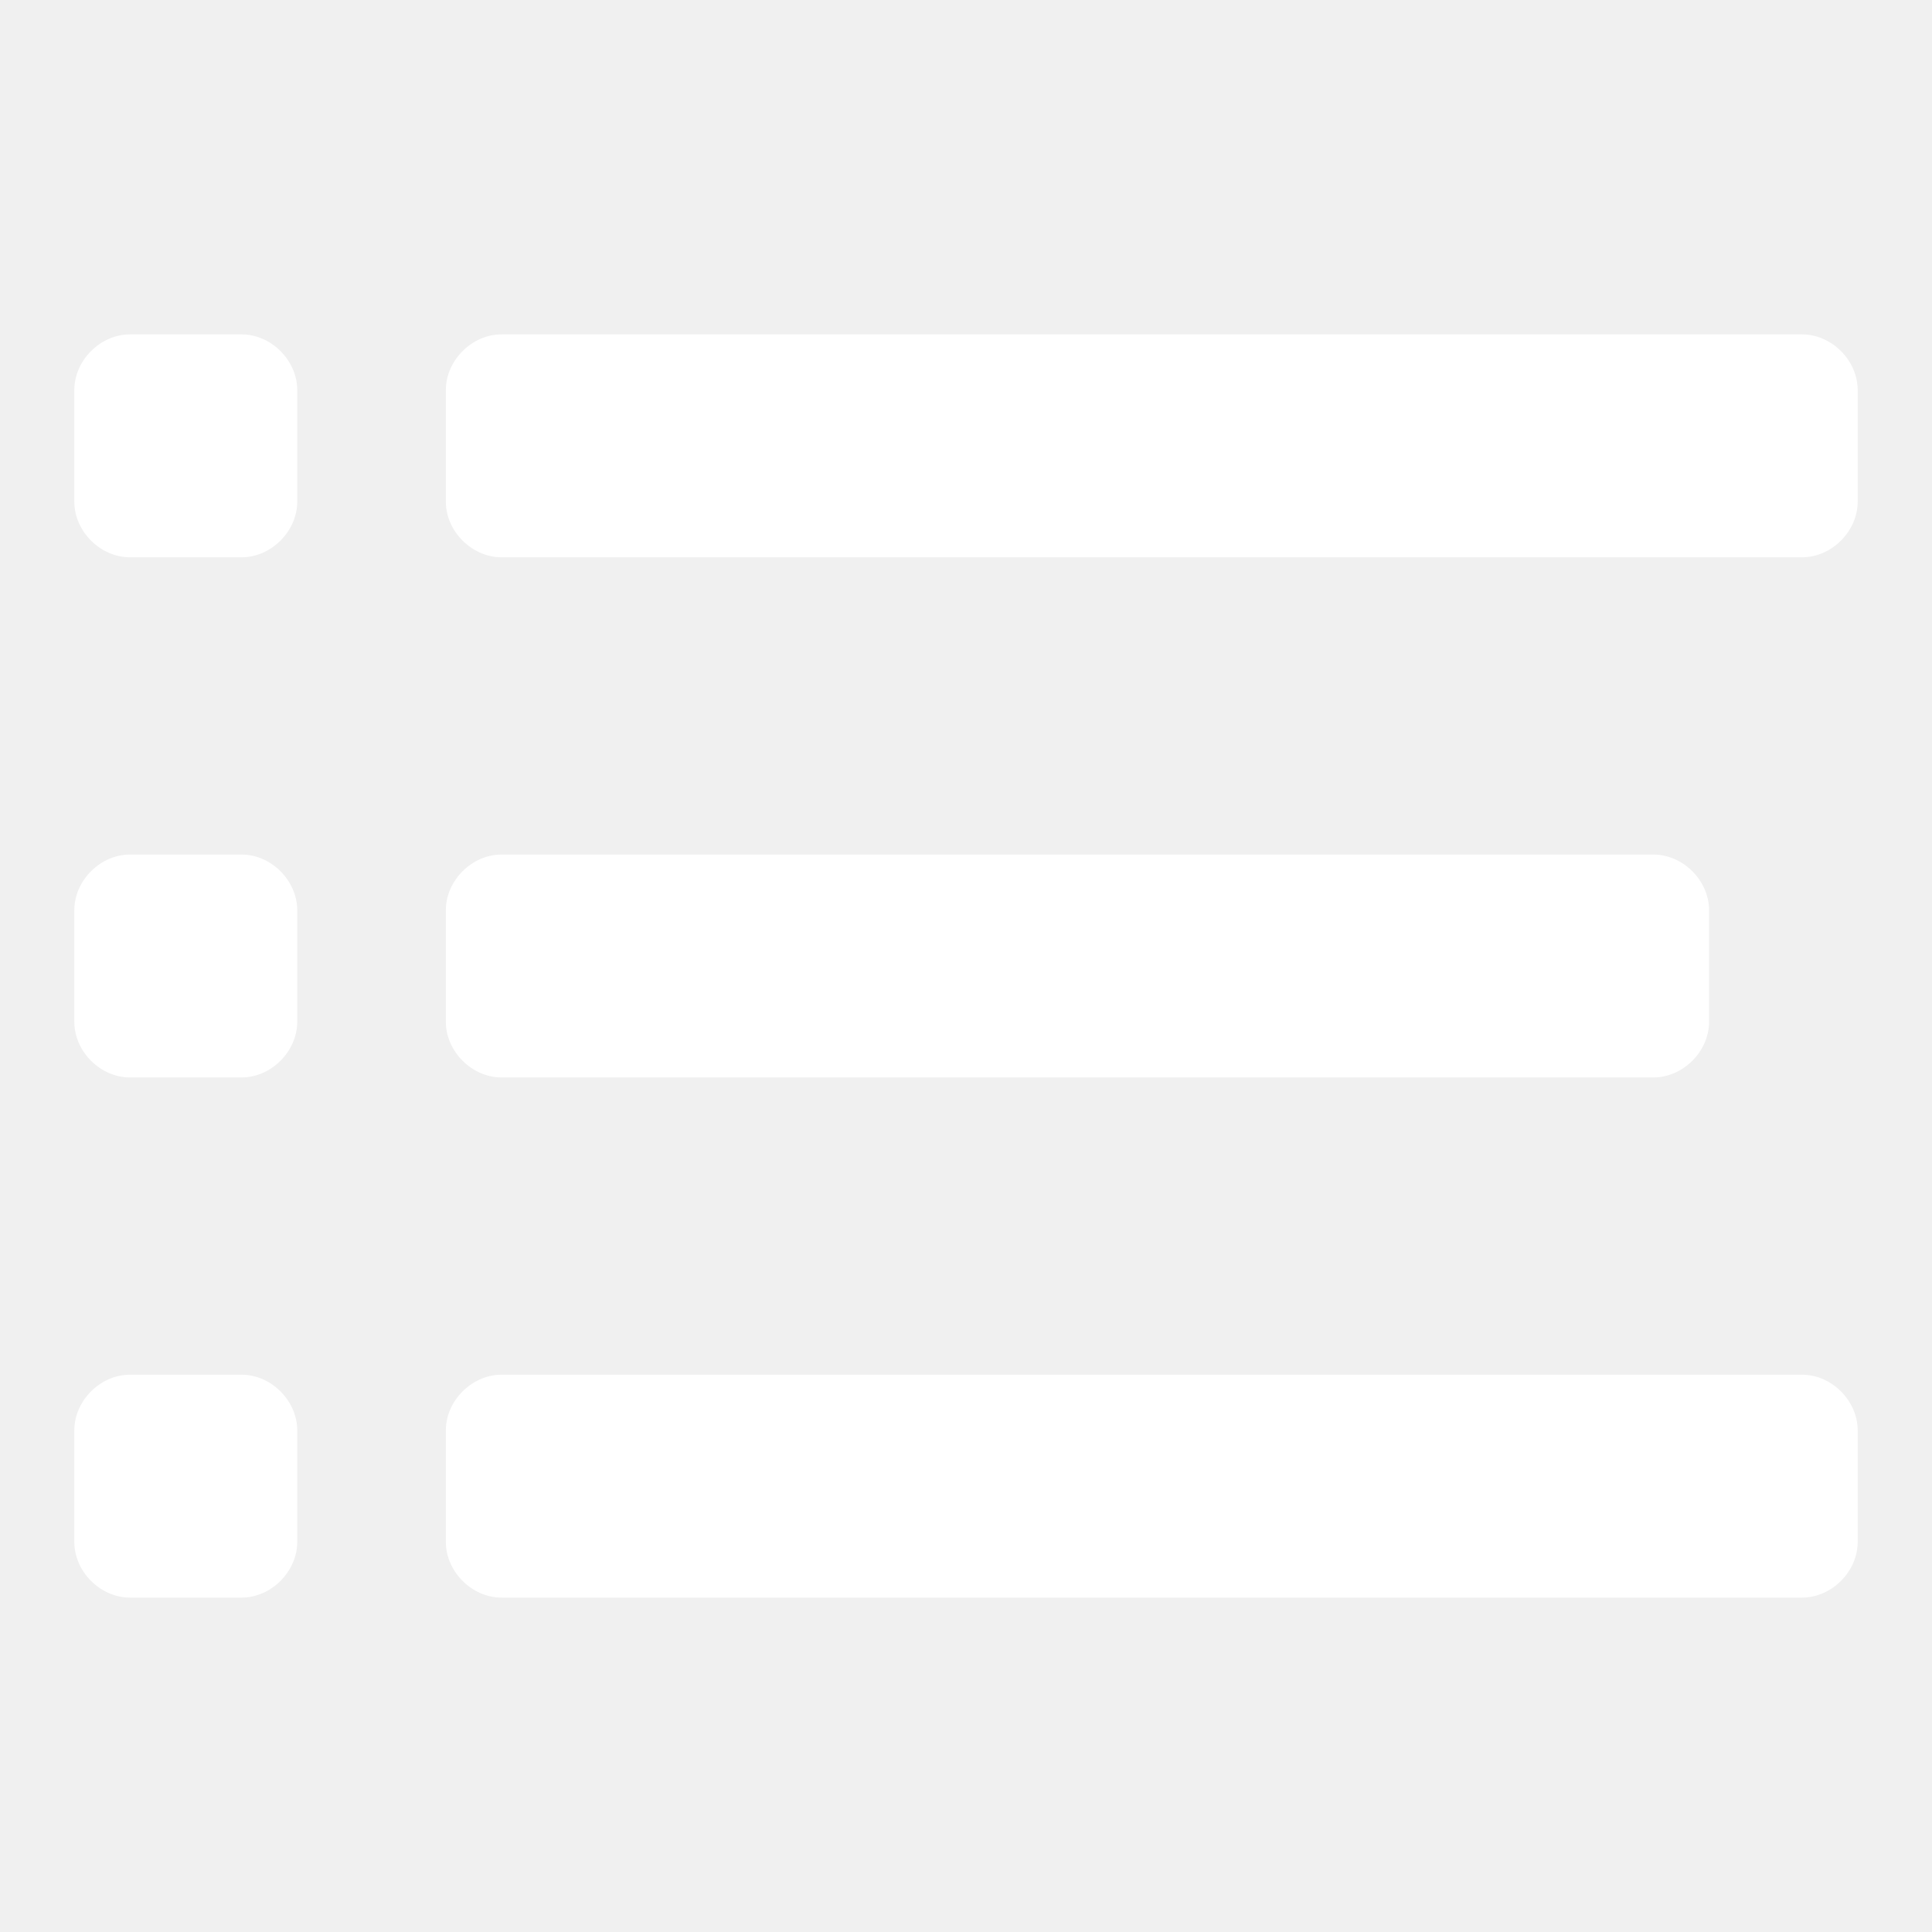
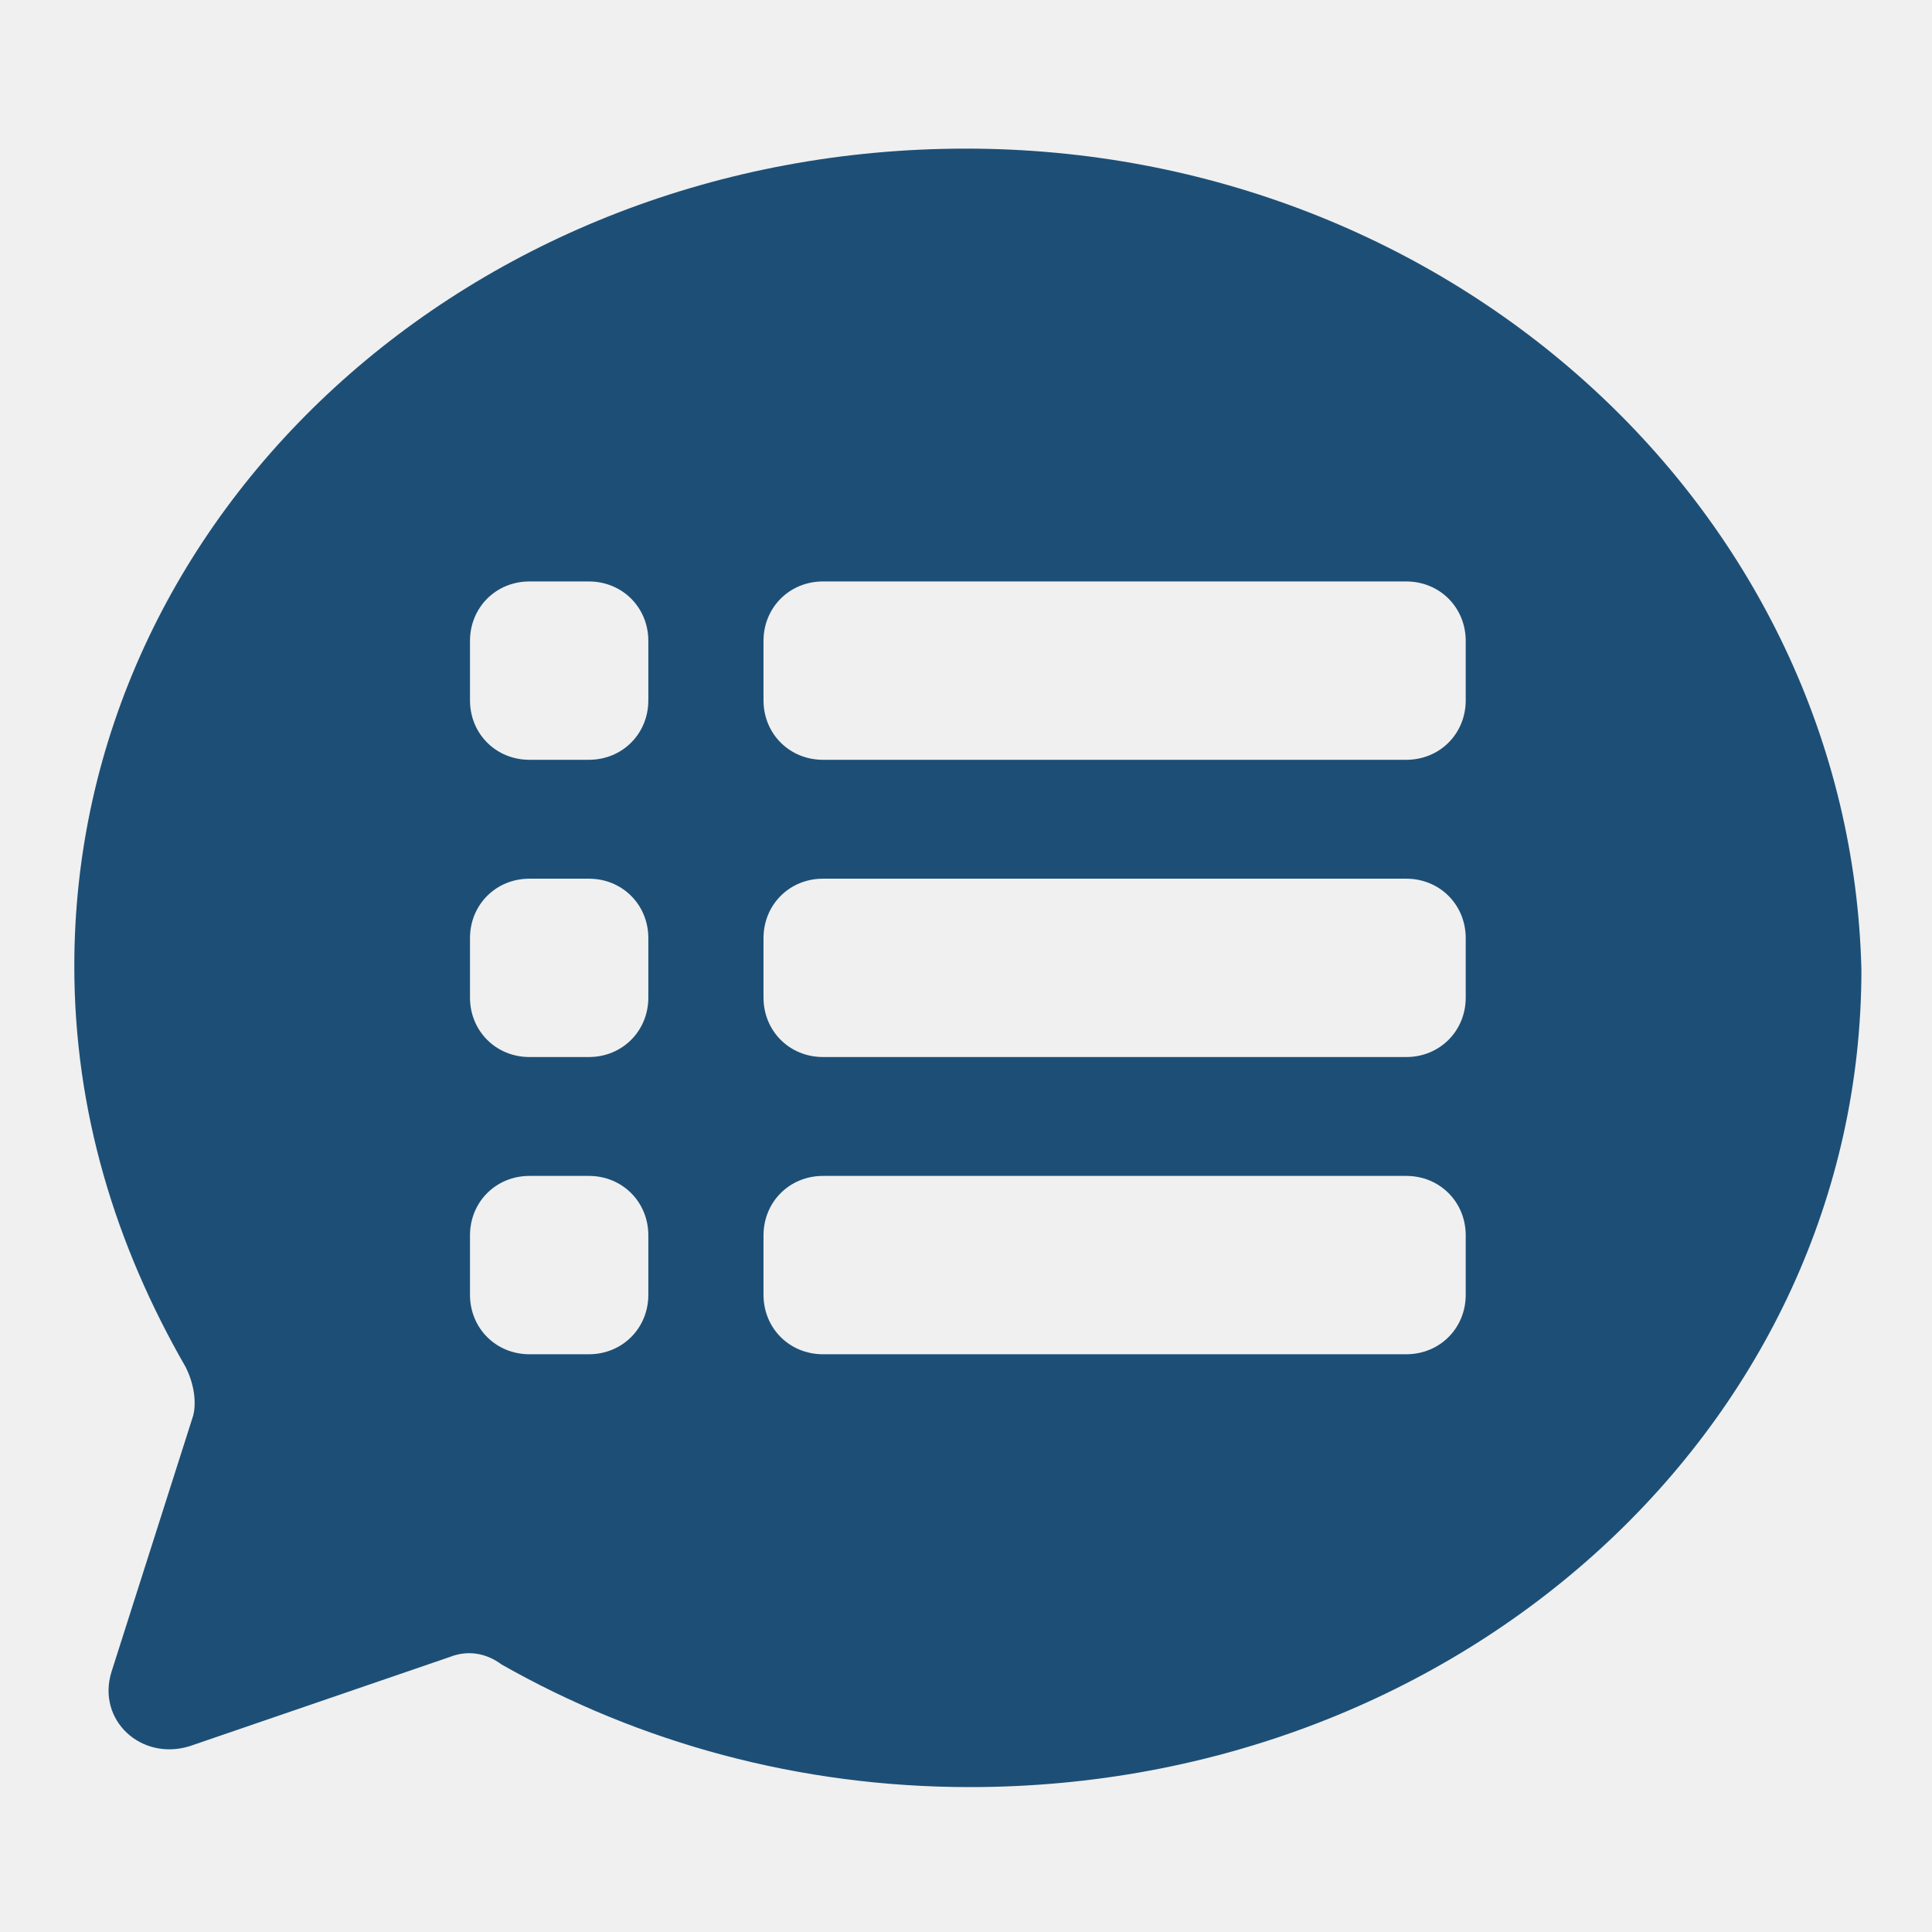
- <svg xmlns="http://www.w3.org/2000/svg" width="52" height="52" viewBox="0 0 52 52">
-   <g fill="#fff">
-     <path d="m8 10.5c0-0.8-0.7-1.5-1.5-1.5h-3c-0.8 0-1.5 0.7-1.5 1.5v3c0 0.8 0.7 1.5 1.5 1.5h3c0.8 0 1.5-0.7 1.5-1.5v-3z m42 0c0-0.8-0.7-1.5-1.5-1.5h-35c-0.8 0-1.5 0.7-1.5 1.5v3c0 0.8 0.7 1.5 1.5 1.5h35c0.8 0 1.5-0.7 1.5-1.5v-3z m-42 14c0-0.8-0.7-1.5-1.5-1.5h-3c-0.8 0-1.5 0.7-1.5 1.5v3c0 0.8 0.7 1.5 1.5 1.5h3c0.8 0 1.5-0.7 1.5-1.5v-3z m38 0c0-0.8-0.7-1.5-1.5-1.5h-31c-0.8 0-1.5 0.7-1.5 1.5v3c0 0.8 0.7 1.5 1.5 1.5h31c0.8 0 1.5-0.7 1.5-1.5v-3z m-38 14c0-0.8-0.7-1.5-1.5-1.5h-3c-0.8 0-1.5 0.7-1.5 1.5v3c0 0.8 0.7 1.5 1.5 1.5h3c0.8 0 1.5-0.7 1.5-1.5v-3z m42 0c0-0.8-0.7-1.5-1.5-1.5h-35c-0.8 0-1.5 0.7-1.5 1.5v3c0 0.8 0.7 1.5 1.5 1.5h35c0.8 0 1.5-0.7 1.5-1.5v-3z" />
-   </g>
+ <svg xmlns="http://www.w3.org/2000/svg" enable-background="new 0 0 52 52" viewBox="0 0 52 52" width="52" height="52">
+   <path d="m26 4c-13.3 0-24 9.8-24 22 0 3.9 1.1 7.5 3 10.8.2.4.3.9.2 1.3l-2.2 6.9c-.4 1.3.8 2.4 2.1 2l7-2.4c.5-.2 1-.1 1.4.2 3.7 2.1 8 3.3 12.6 3.3 13.3 0 24-9.8 24-22-.3-12.3-11-22.1-24.1-22.1zm-8.55 30.85c0 .9-.7 1.6-1.6 1.6h-1.6c-.9 0-1.6-.7-1.6-1.6v-1.6c0-.9.7-1.6 1.6-1.6h1.6c.9 0 1.6.7 1.6 1.6zm0-8c0 .9-.7 1.6-1.6 1.6h-1.6c-.9 0-1.6-.7-1.6-1.6v-1.6c0-.9.7-1.6 1.6-1.6h1.6c.9 0 1.6.7 1.6 1.6zm0-8c0 .9-.7 1.6-1.6 1.6h-1.6c-.9 0-1.6-.7-1.6-1.6v-1.6c0-.9.7-1.6 1.6-1.6h1.6c.9 0 1.6.7 1.6 1.6zm22 16c0 .9-.7 1.6-1.6 1.6h-15.7c-.9 0-1.6-.7-1.6-1.6v-1.6c0-.9.7-1.6 1.6-1.6h15.7c.9 0 1.6.7 1.6 1.6zm0-8c0 .9-.7 1.6-1.6 1.6h-15.7c-.9 0-1.6-.7-1.6-1.6v-1.6c0-.9.7-1.6 1.6-1.6h15.7c.9 0 1.6.7 1.6 1.6zm0-8c0 .9-.7 1.6-1.6 1.6h-15.7c-.9 0-1.6-.7-1.6-1.6v-1.6c0-.9.7-1.6 1.6-1.6h15.7c.9 0 1.6.7 1.6 1.6z" fill="#1D4F76" />
</svg>
